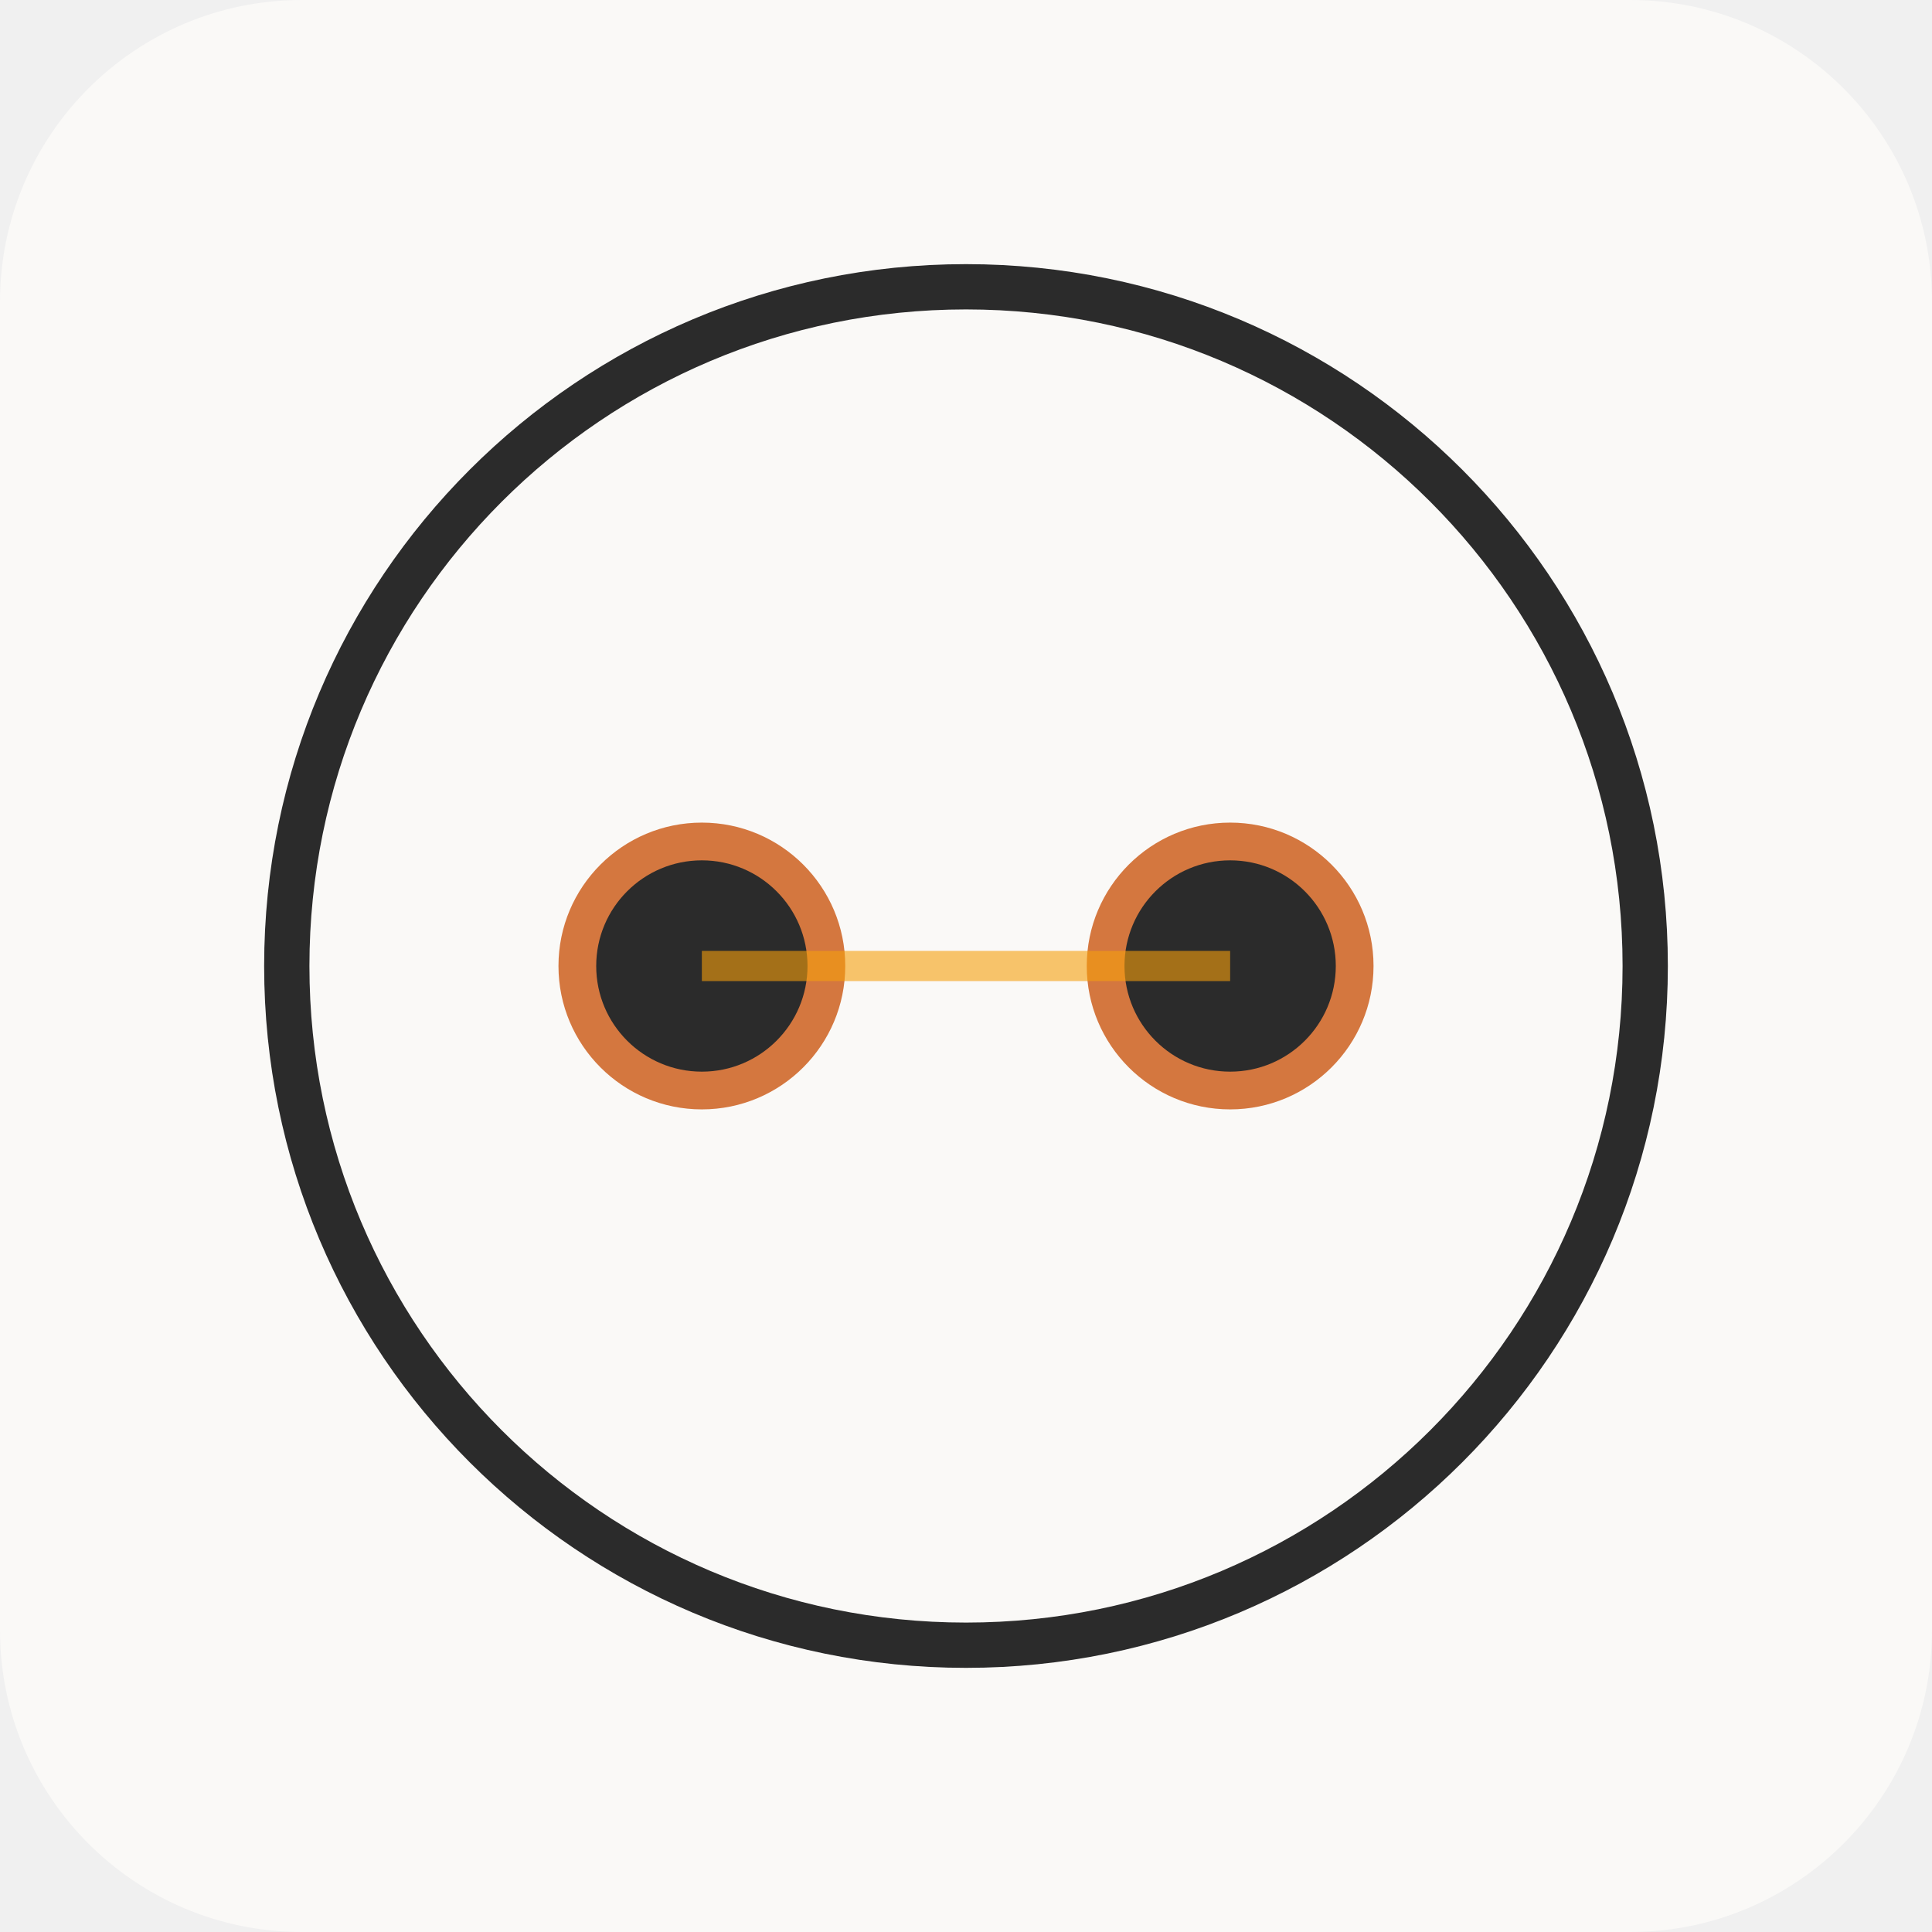
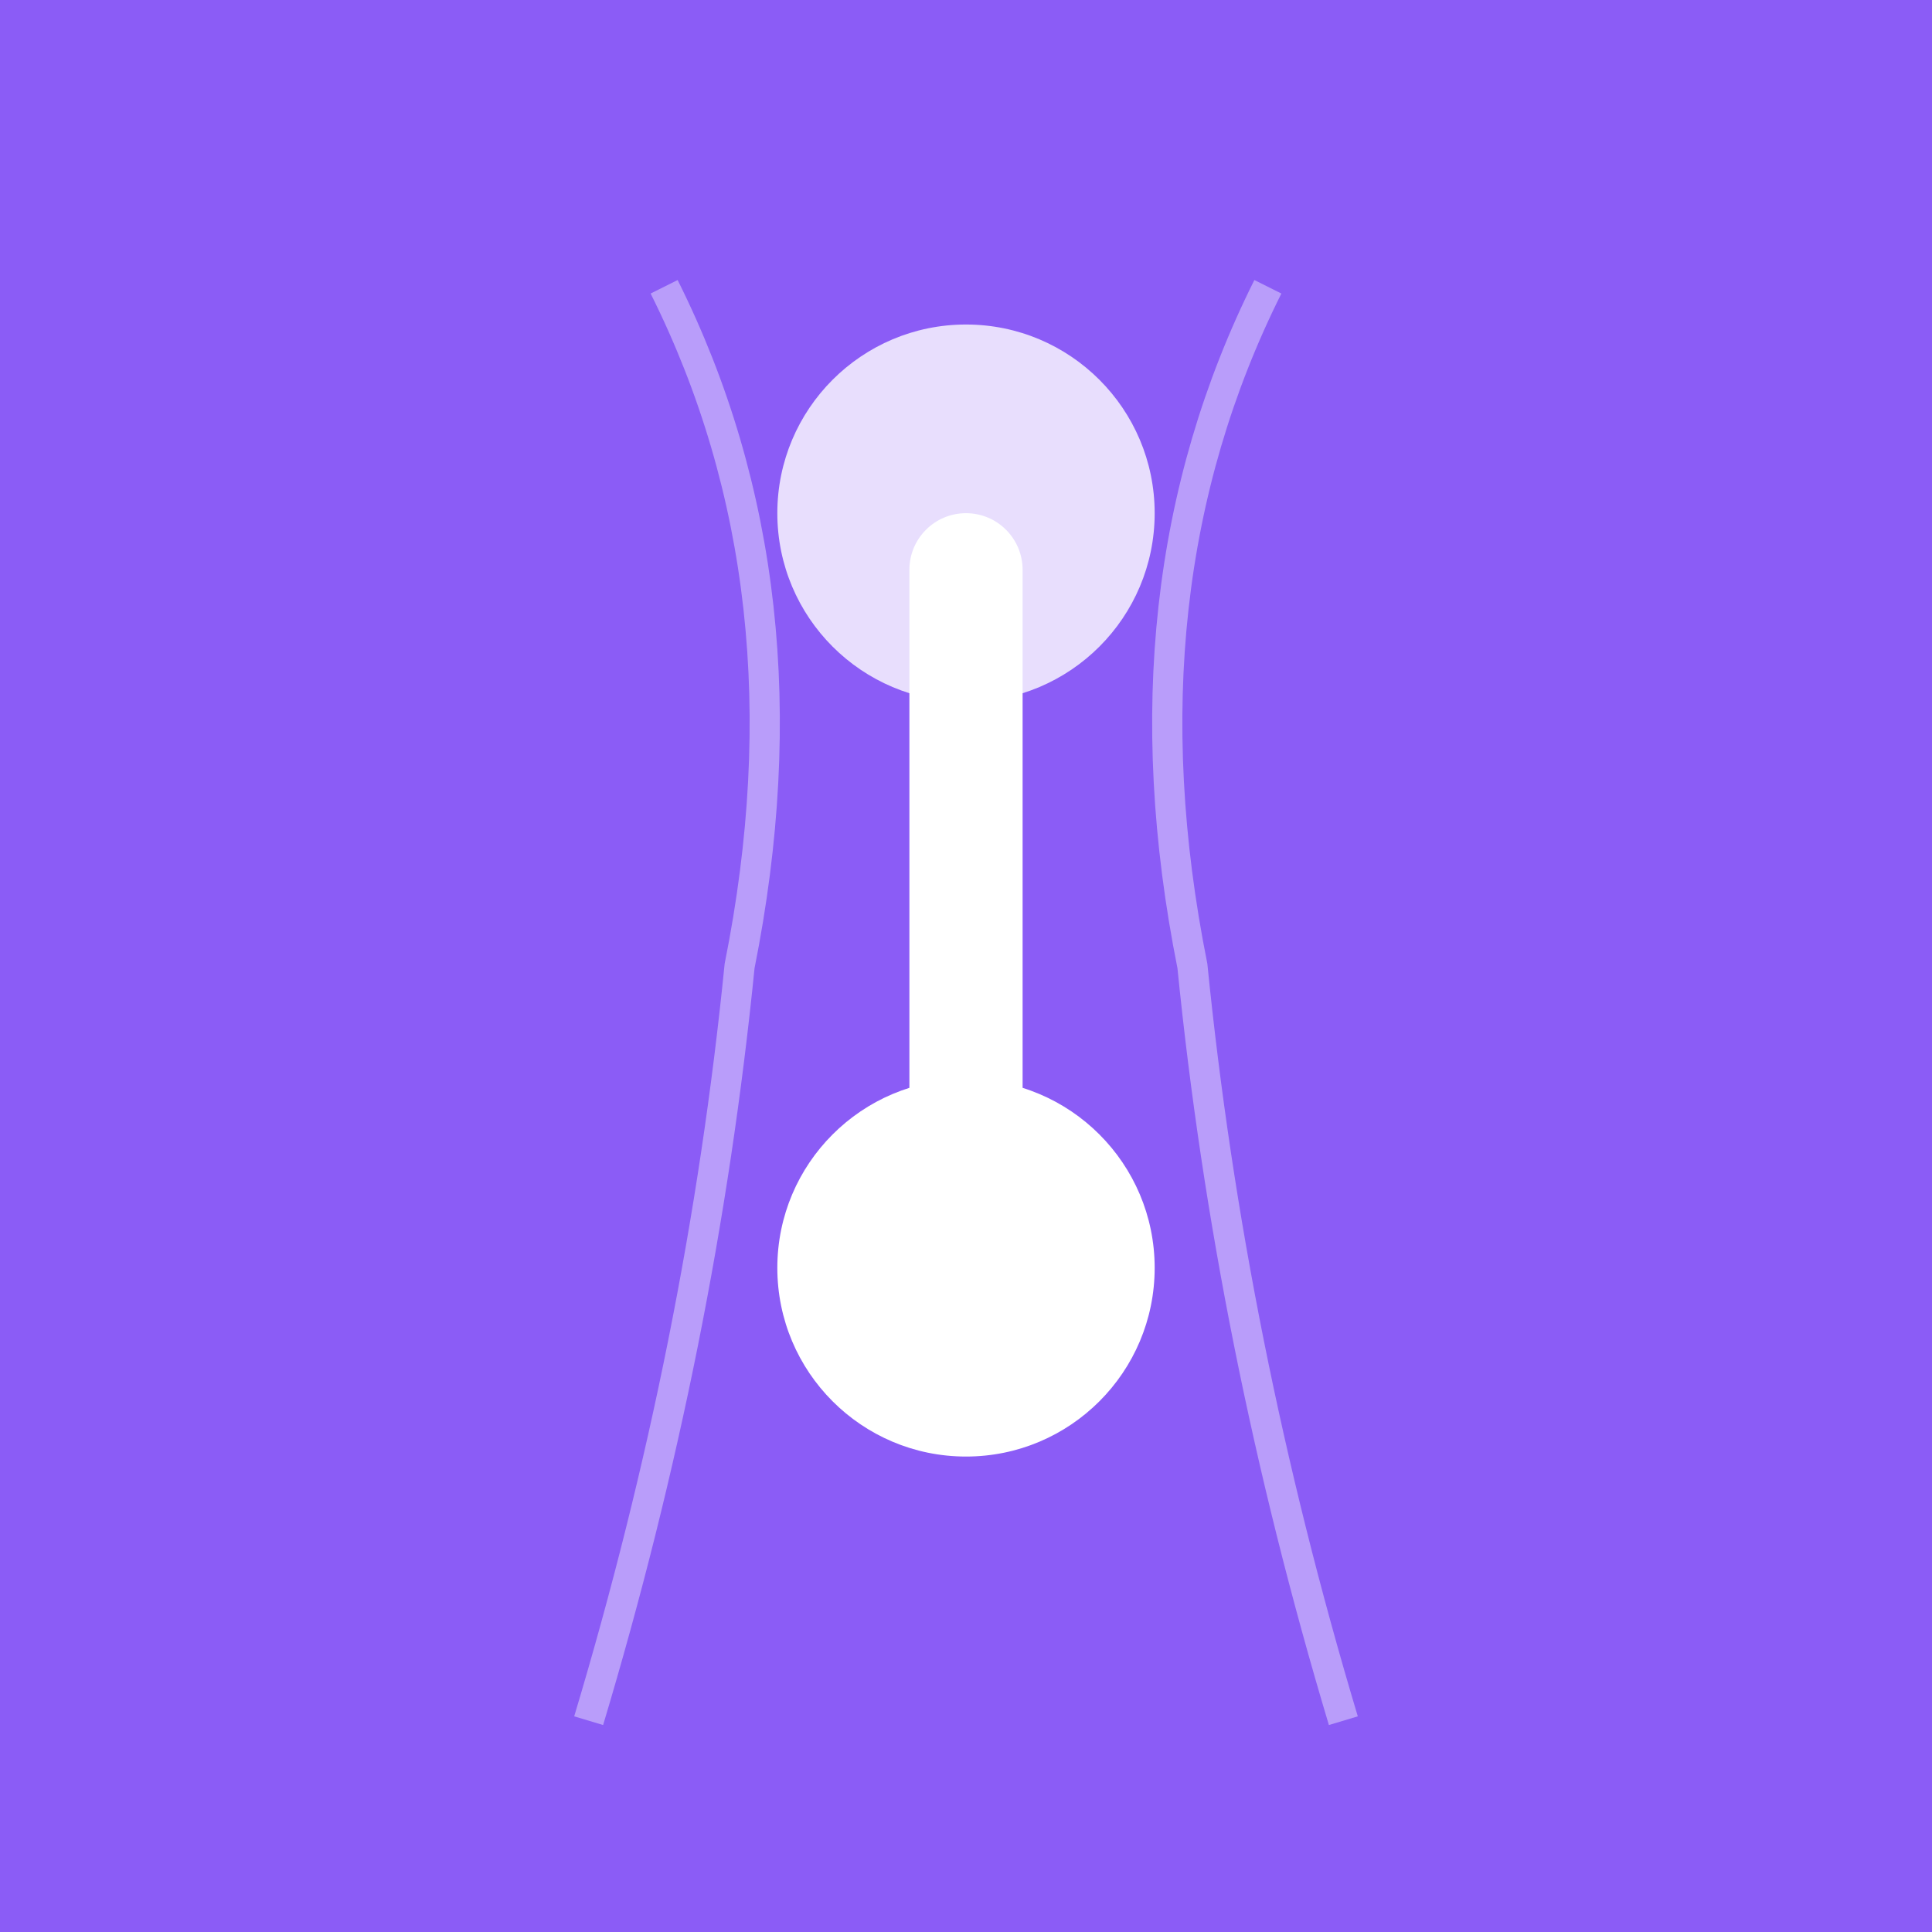
<svg xmlns="http://www.w3.org/2000/svg" width="512" height="512">
-   <rect width="512" height="512" fill="#faf9f7" rx="80" />
+   <rect width="512" height="512" fill="#8b5cf6" />
  <g transform="translate(256, 256)">
-     <circle cx="0" cy="0" r="180" fill="none" stroke="#2B2B2B" stroke-width="12" />
-     <circle cx="-70" cy="0" r="38" fill="#d4773f" />
-     <circle cx="-70" cy="0" r="28" fill="#2B2B2B" />
-     <circle cx="70" cy="0" r="38" fill="#d4773f" />
-     <circle cx="70" cy="0" r="28" fill="#2B2B2B" />
-     <rect x="-70" y="-4" width="140" height="8" fill="#f59e0b" opacity="0.6" />
+     <circle cx="0" cy="80" r="50" fill="white" />
+     <rect x="-15" y="-120" width="30" height="200" fill="white" rx="15" />
+     <circle cx="0" cy="-120" r="50" fill="white" opacity="0.8" />
+     <path d="M -80,-180 Q -40,-100 -60,0 Q -70,100 -100,200" stroke="white" stroke-width="8" fill="none" opacity="0.4" />
+     <path d="M 80,-180 Q 40,-100 60,0 Q 70,100 100,200" stroke="white" stroke-width="8" fill="none" opacity="0.4" />
  </g>
</svg>
